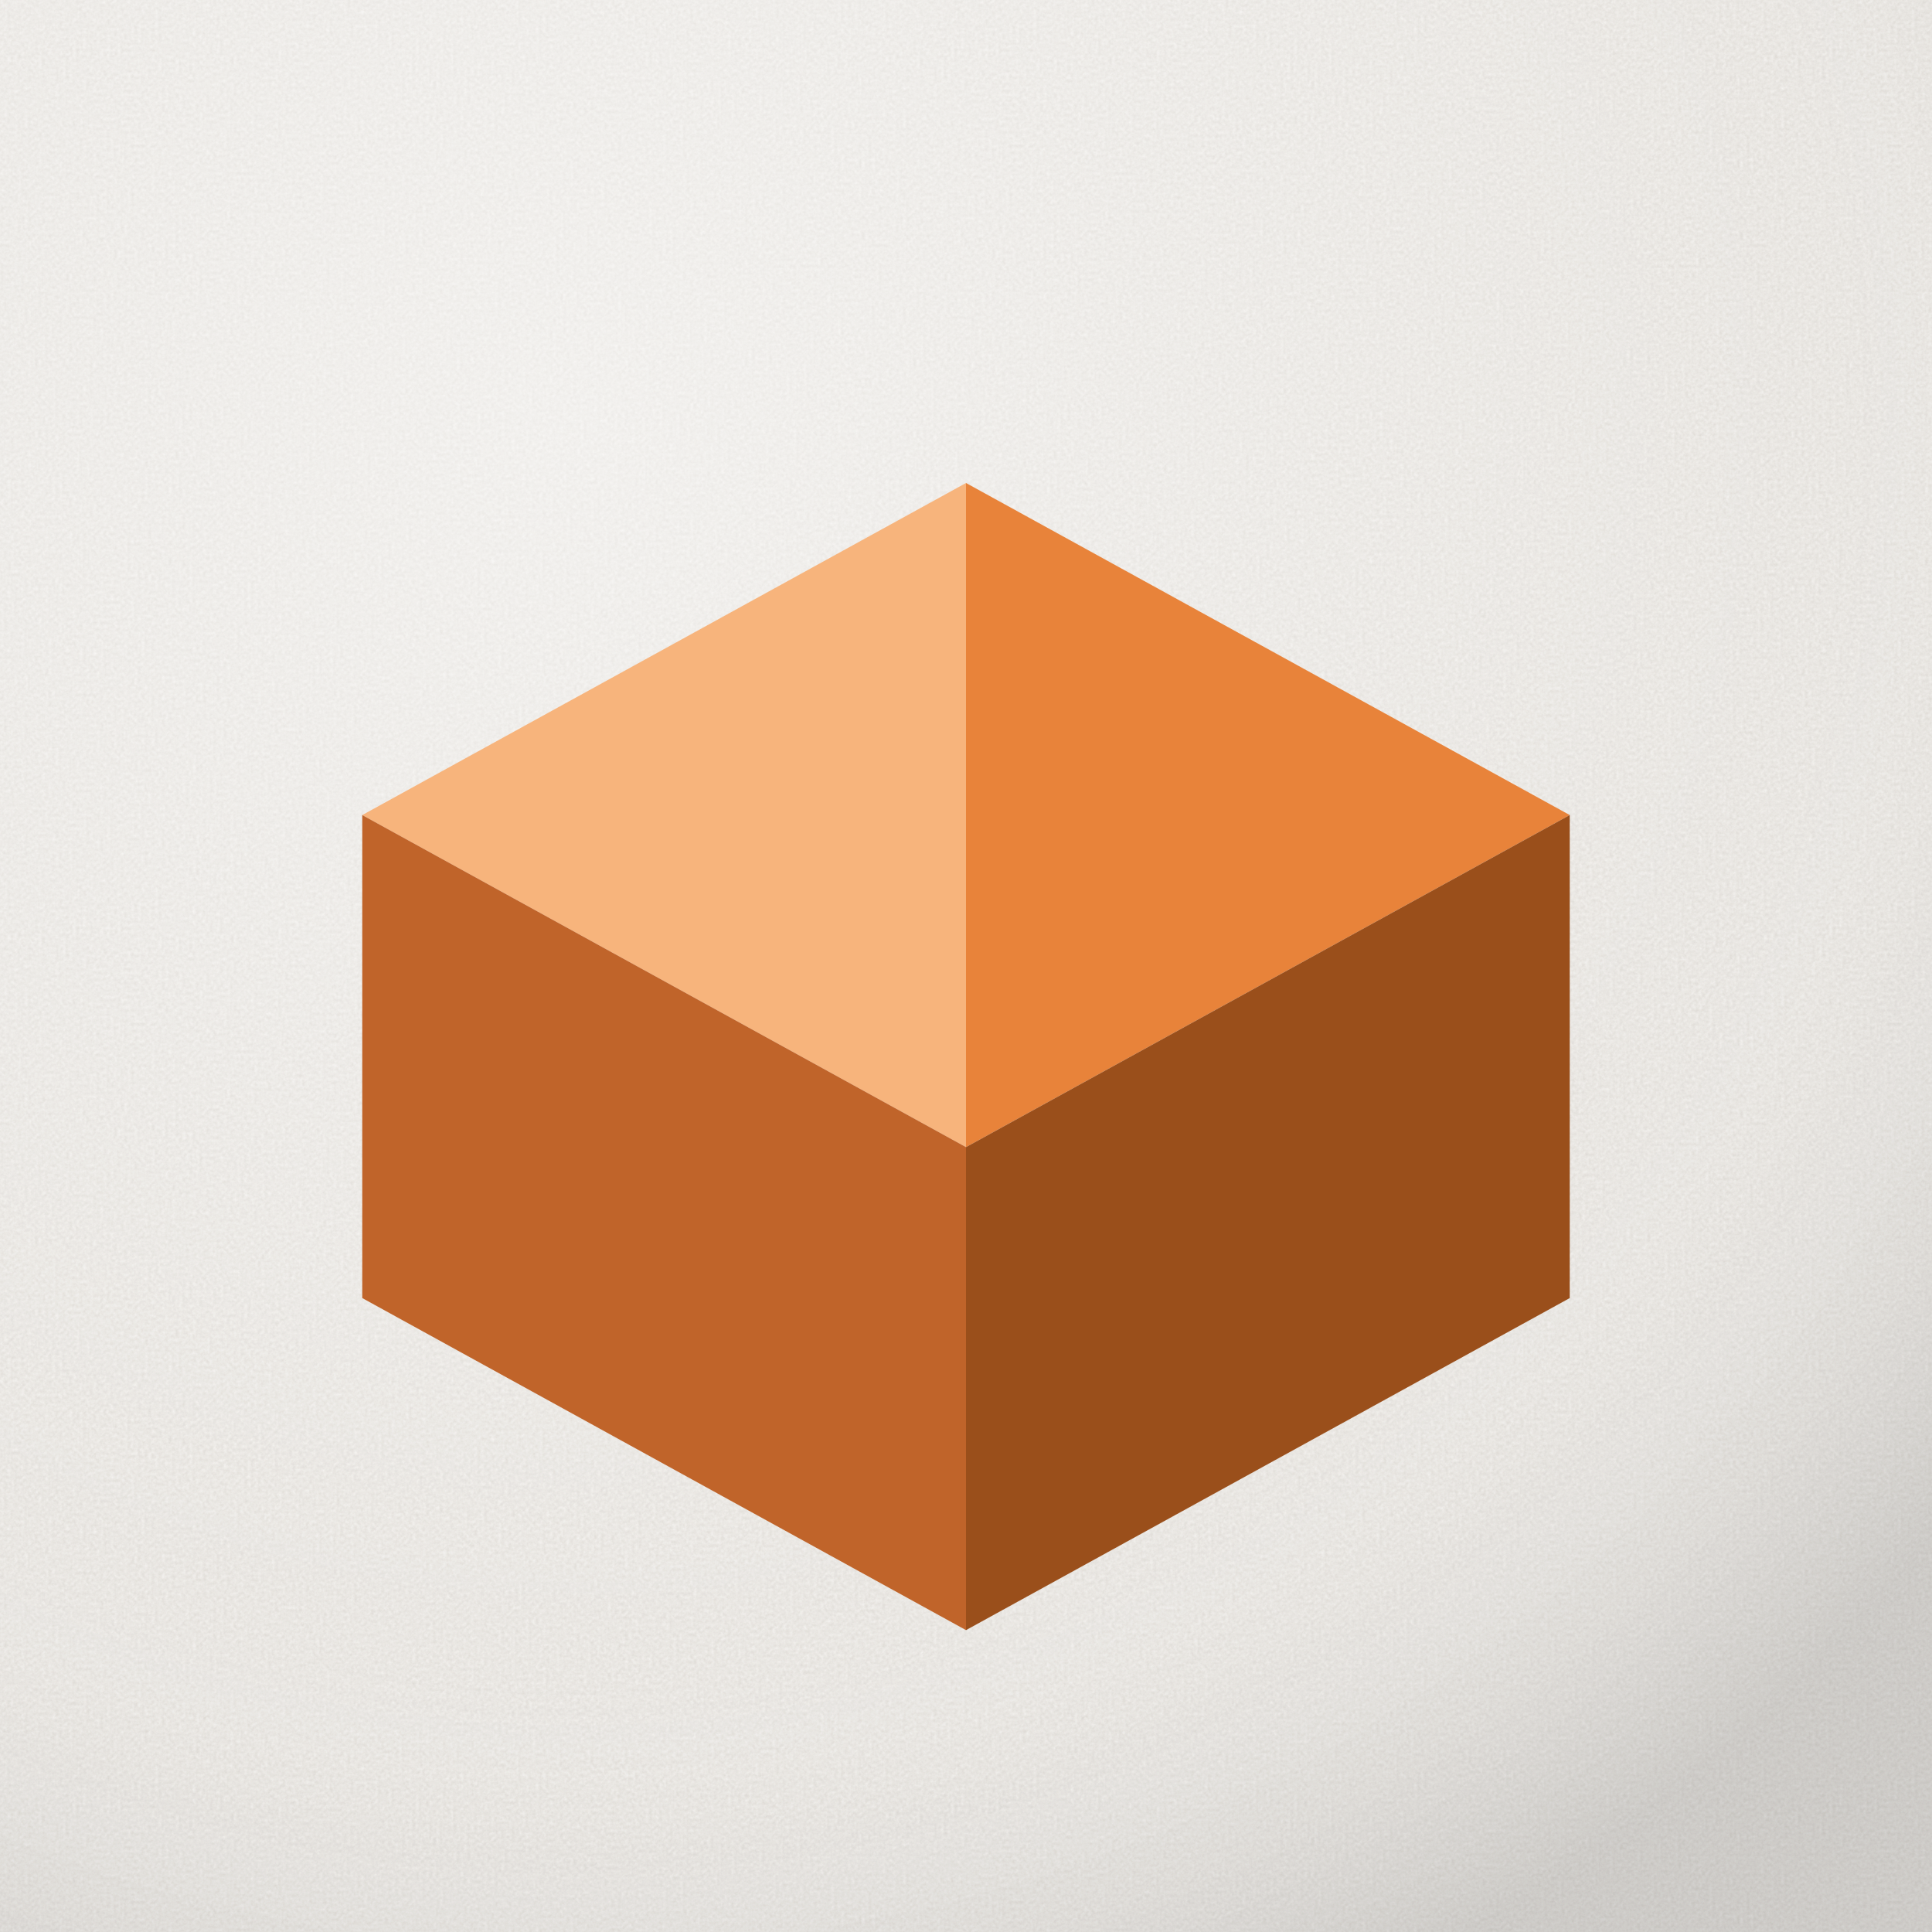
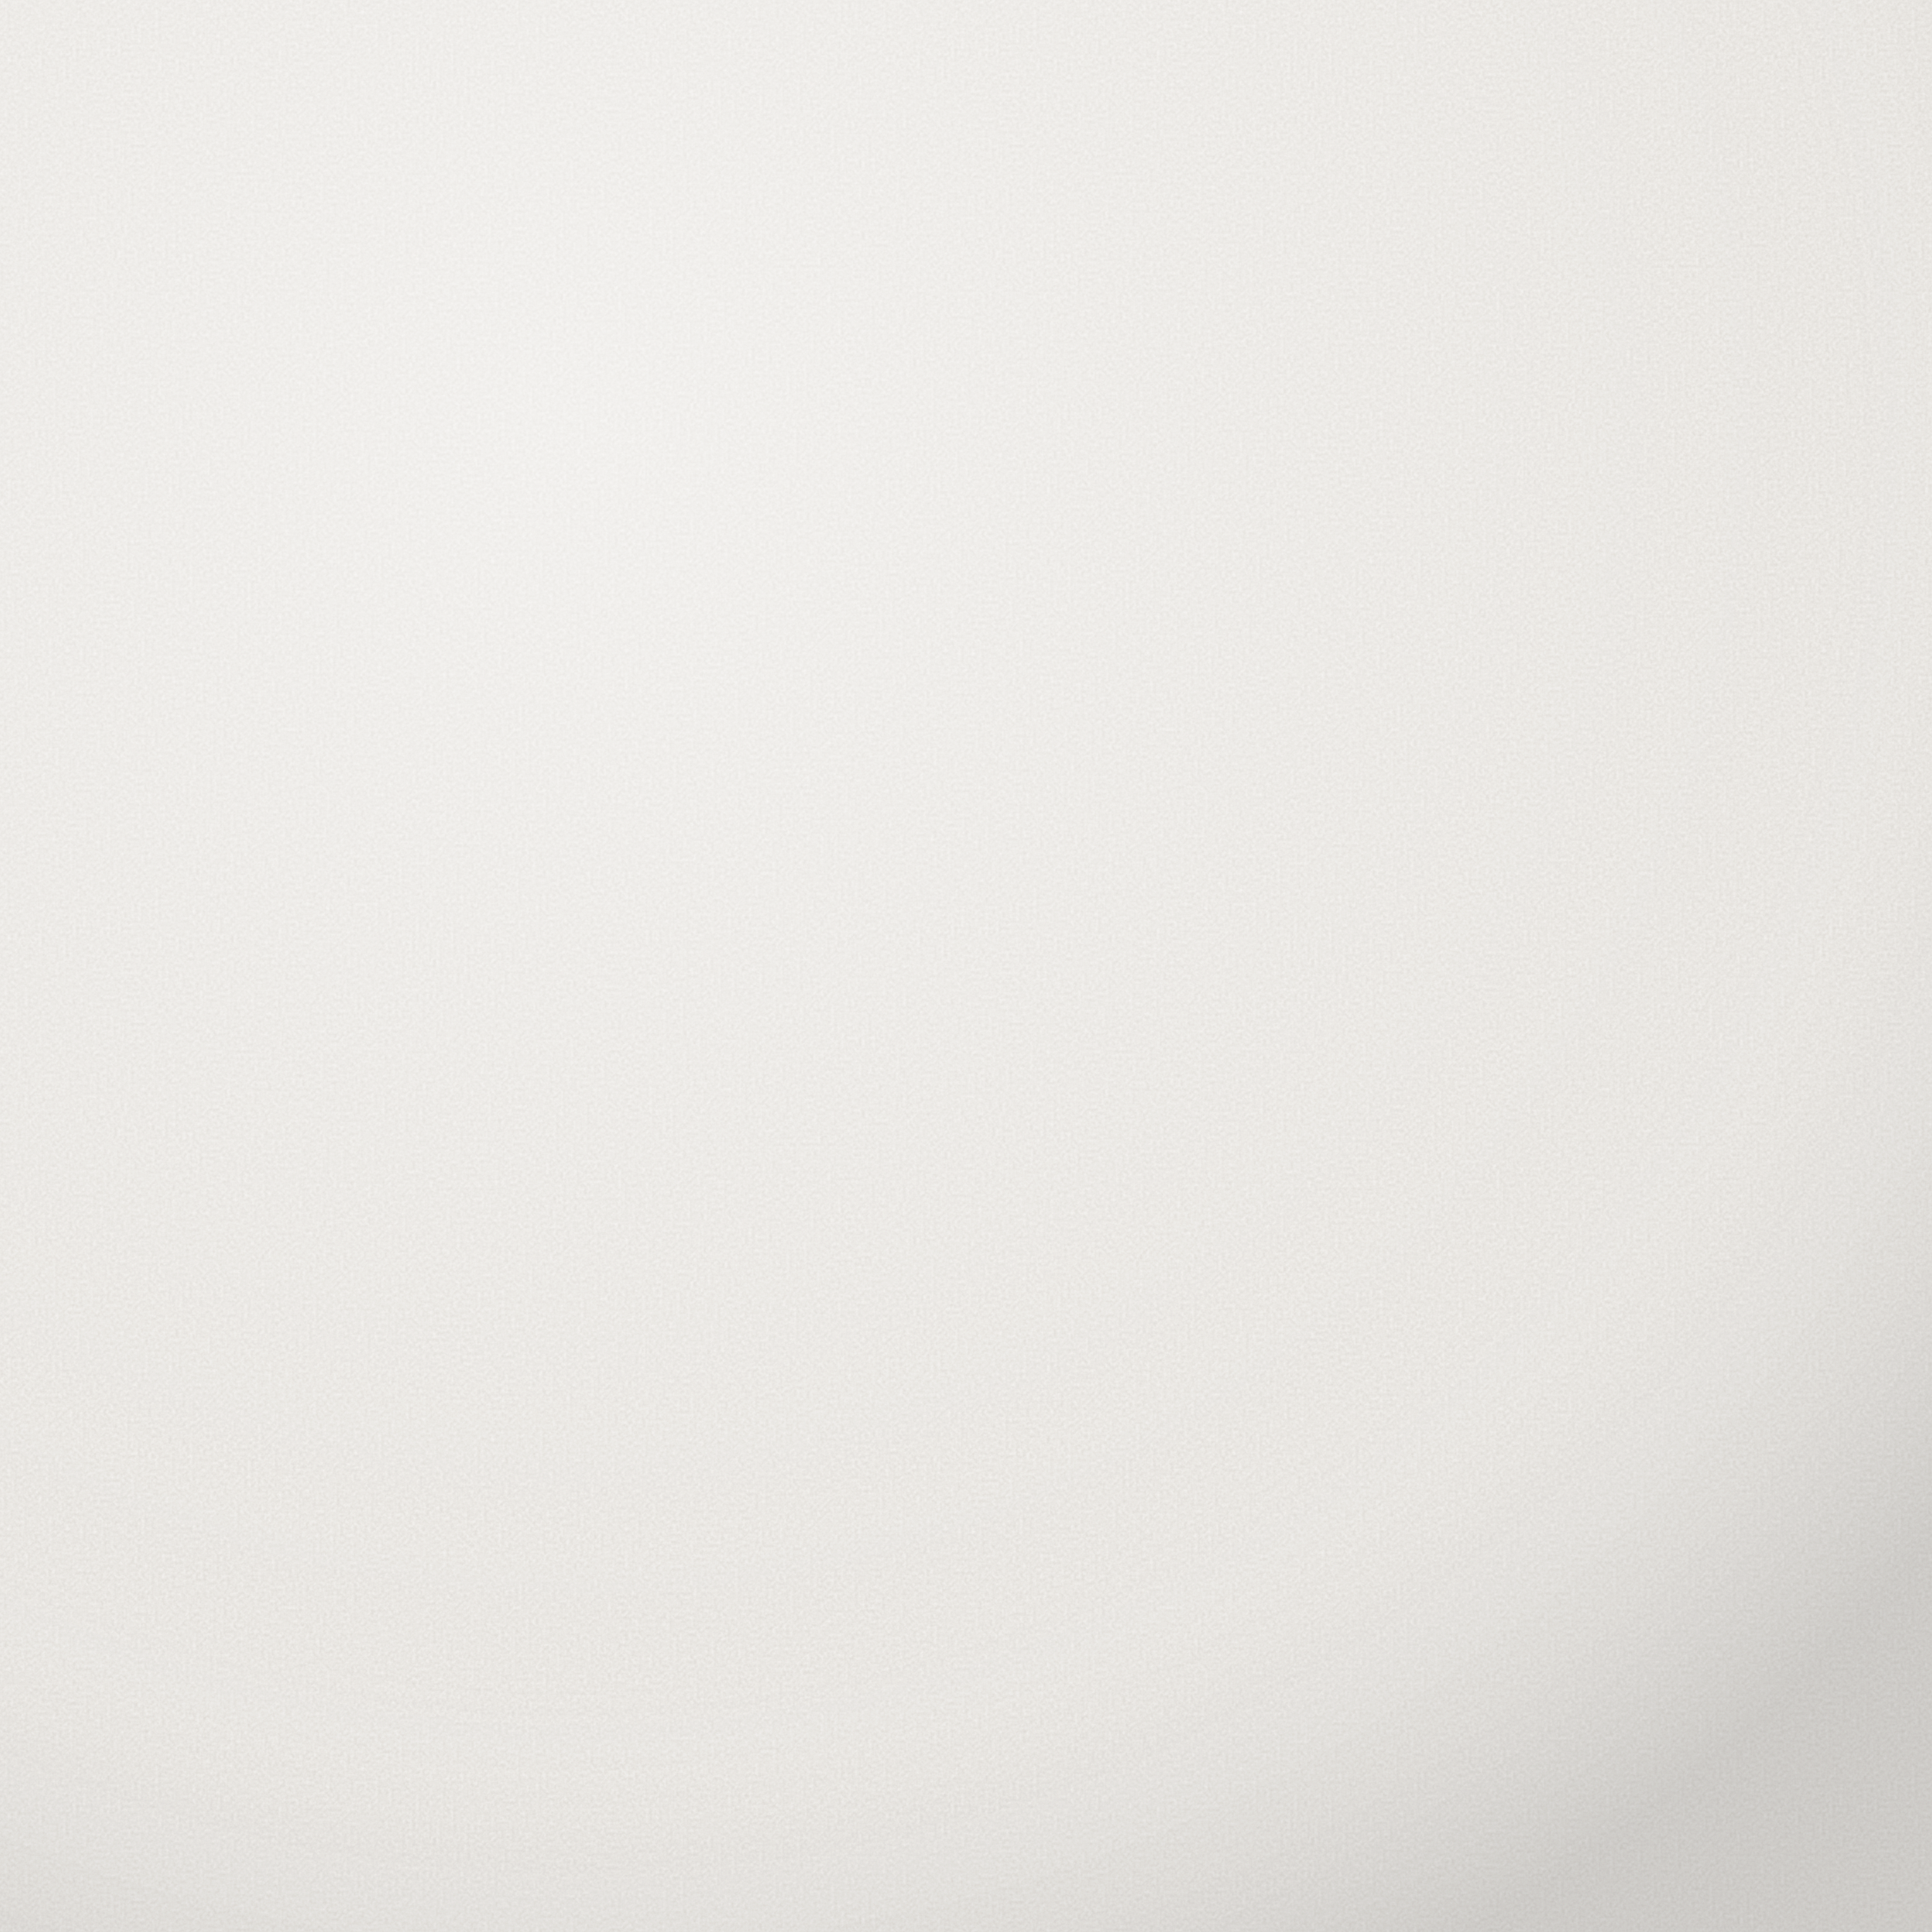
<svg xmlns="http://www.w3.org/2000/svg" width="1024" height="1024" viewBox="0 0 1024 1024">
  <defs>
    <filter id="grain" x="0" y="0" width="100%" height="100%">
      <feTurbulence type="fractalNoise" baseFrequency="0.55" numOctaves="3" seed="11" />
      <feColorMatrix type="matrix" values="0 0 0 0 0.929 0 0 0 0 0.914 0 0 0 0 0.894 0.55 0.35 0.10 0 0.05" />
    </filter>
    <radialGradient id="sheen" cx="0.3" cy="0.22" r="0.9">
      <stop offset="0" stop-color="#FFFFFF" stop-opacity="0.40" />
      <stop offset="0.7" stop-color="#FFFFFF" stop-opacity="0" />
      <stop offset="1" stop-color="#000000" stop-opacity="0.12" />
    </radialGradient>
  </defs>
  <rect width="1024" height="1024" fill="#D9D5CF" />
  <rect width="1024" height="1024" filter="url(#grain)" />
  <rect width="1024" height="1024" fill="url(#sheen)" />
-   <path fill="#F7B47C" d="M512 256 L192 432 L512 608 Z" />
-   <path fill="#E8833A" d="M512 256 L832 432 L512 608 Z" />
-   <path fill="#C0642A" d="M192 432 L512 608 L512 864 L192 688 Z" />
-   <path fill="#9A4F1B" d="M832 432 L512 608 L512 864 L832 688 Z" />
</svg>
